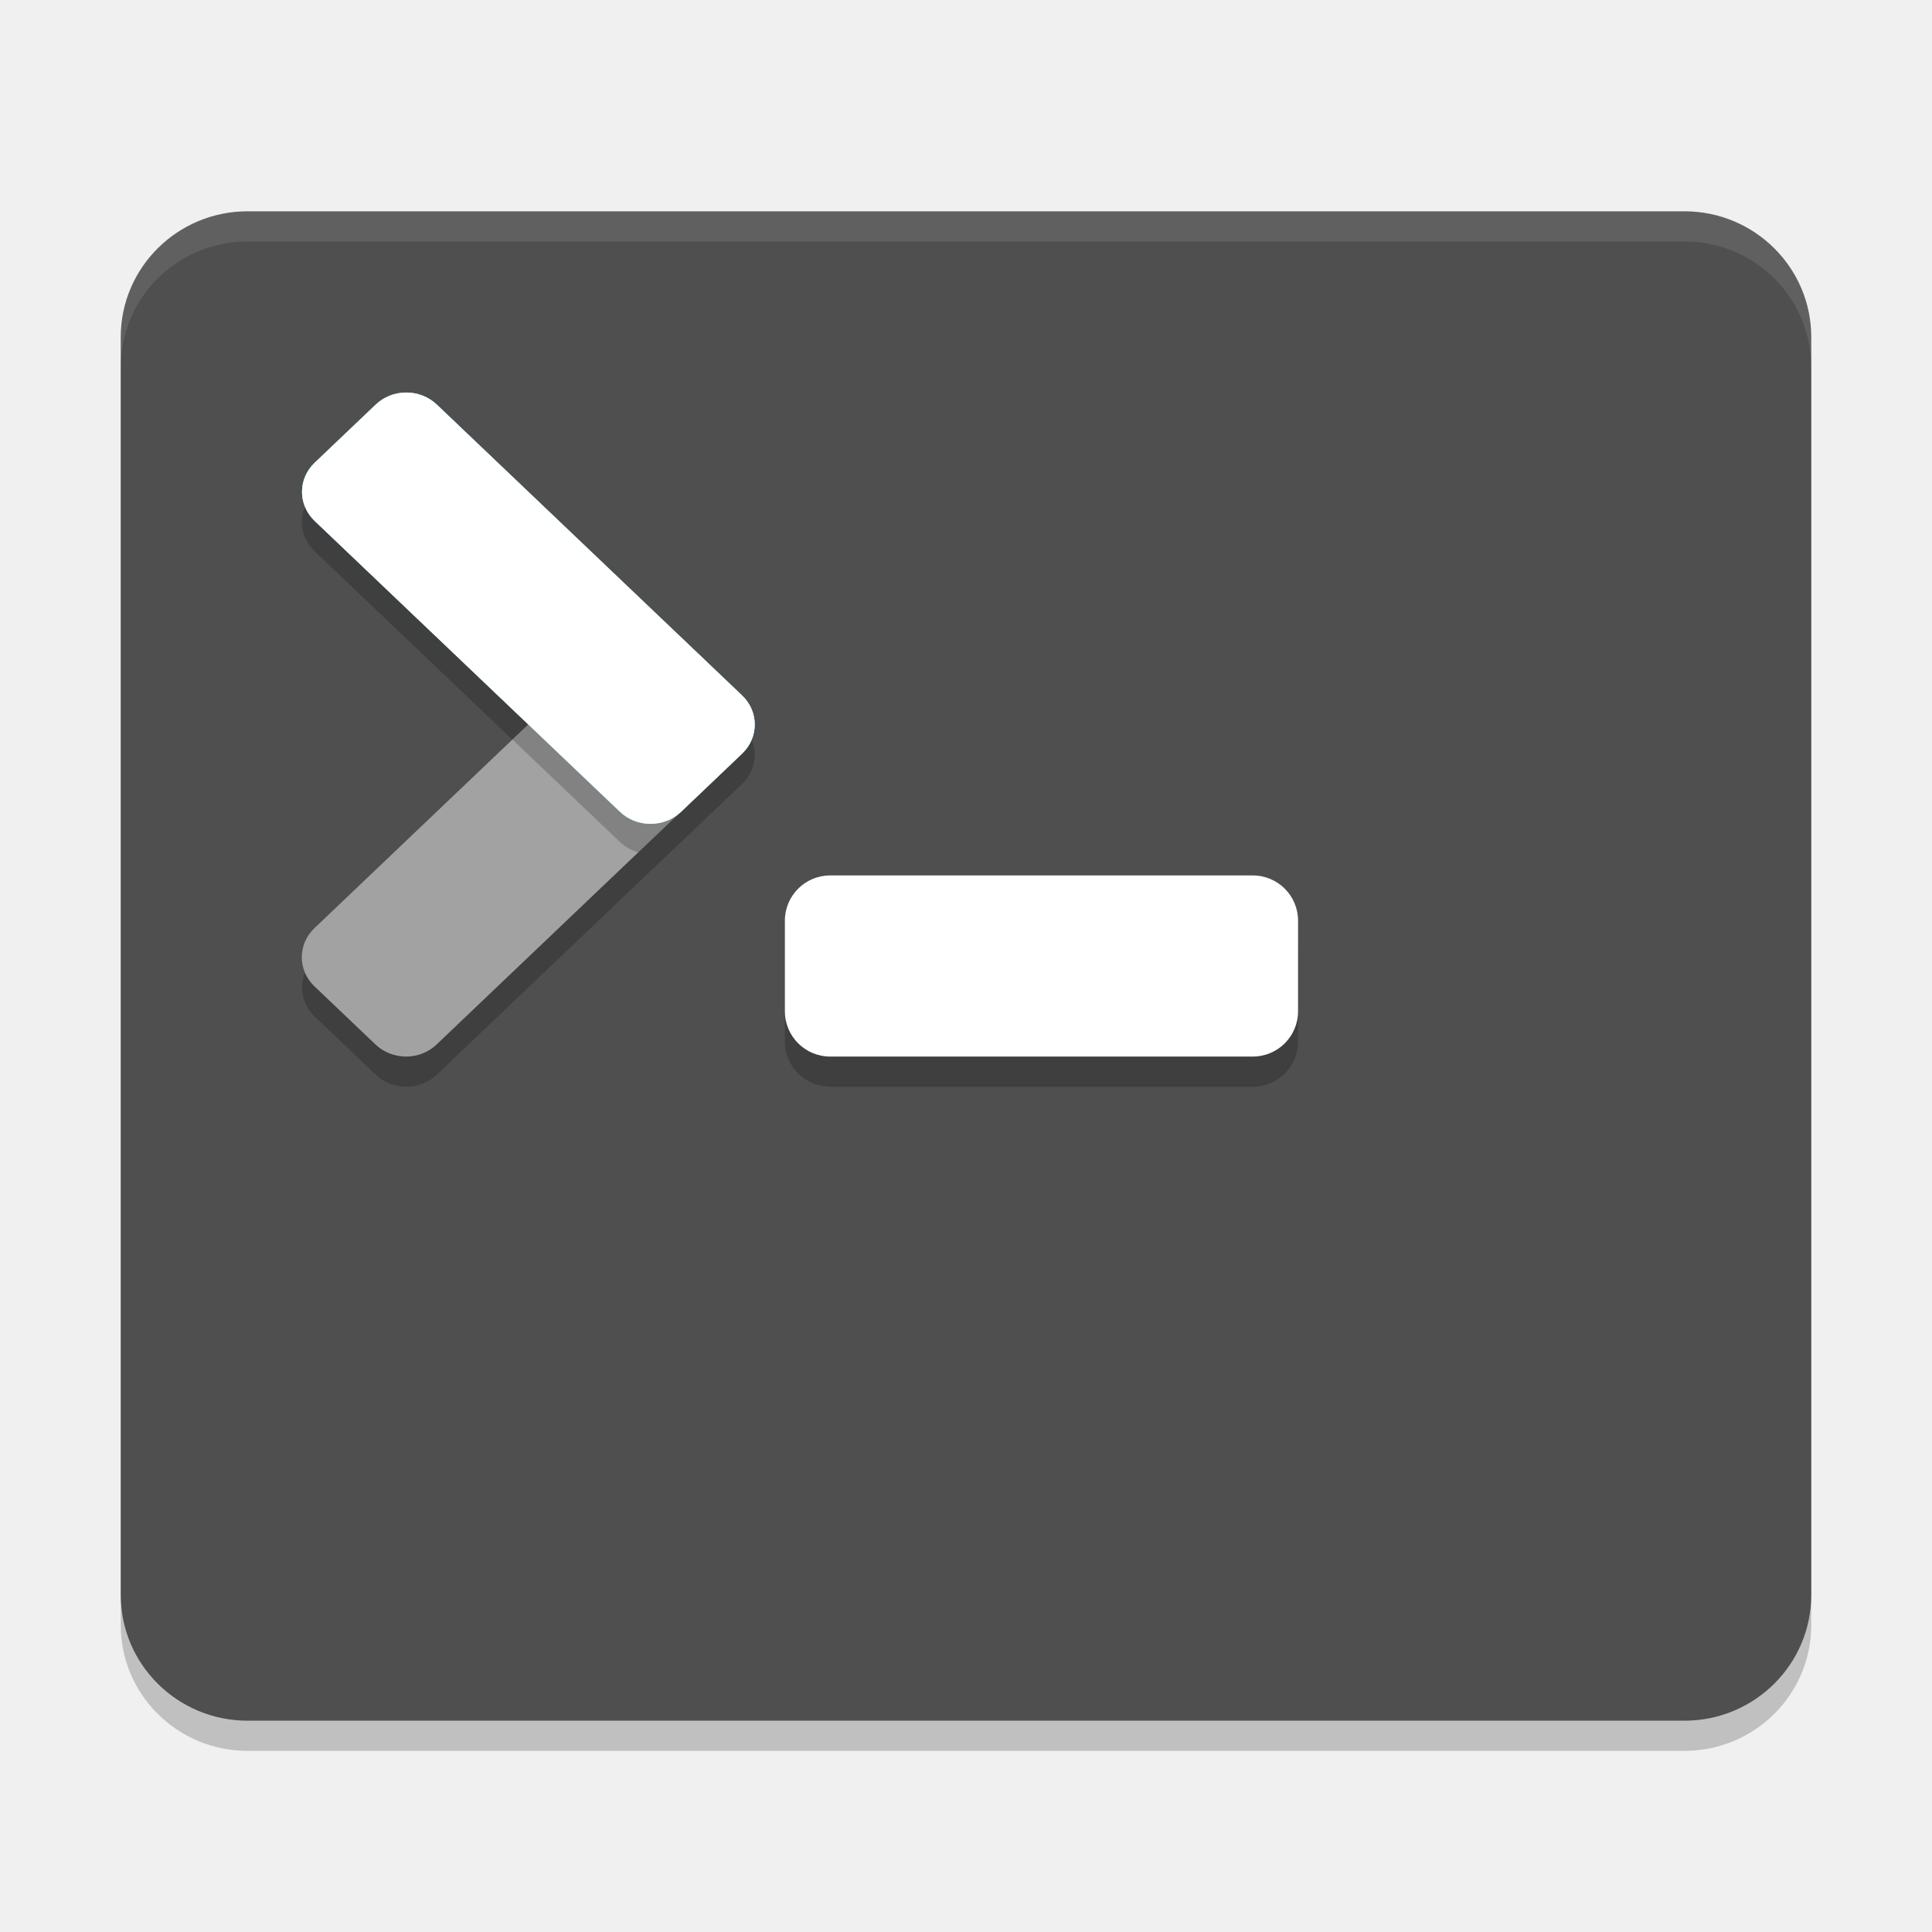
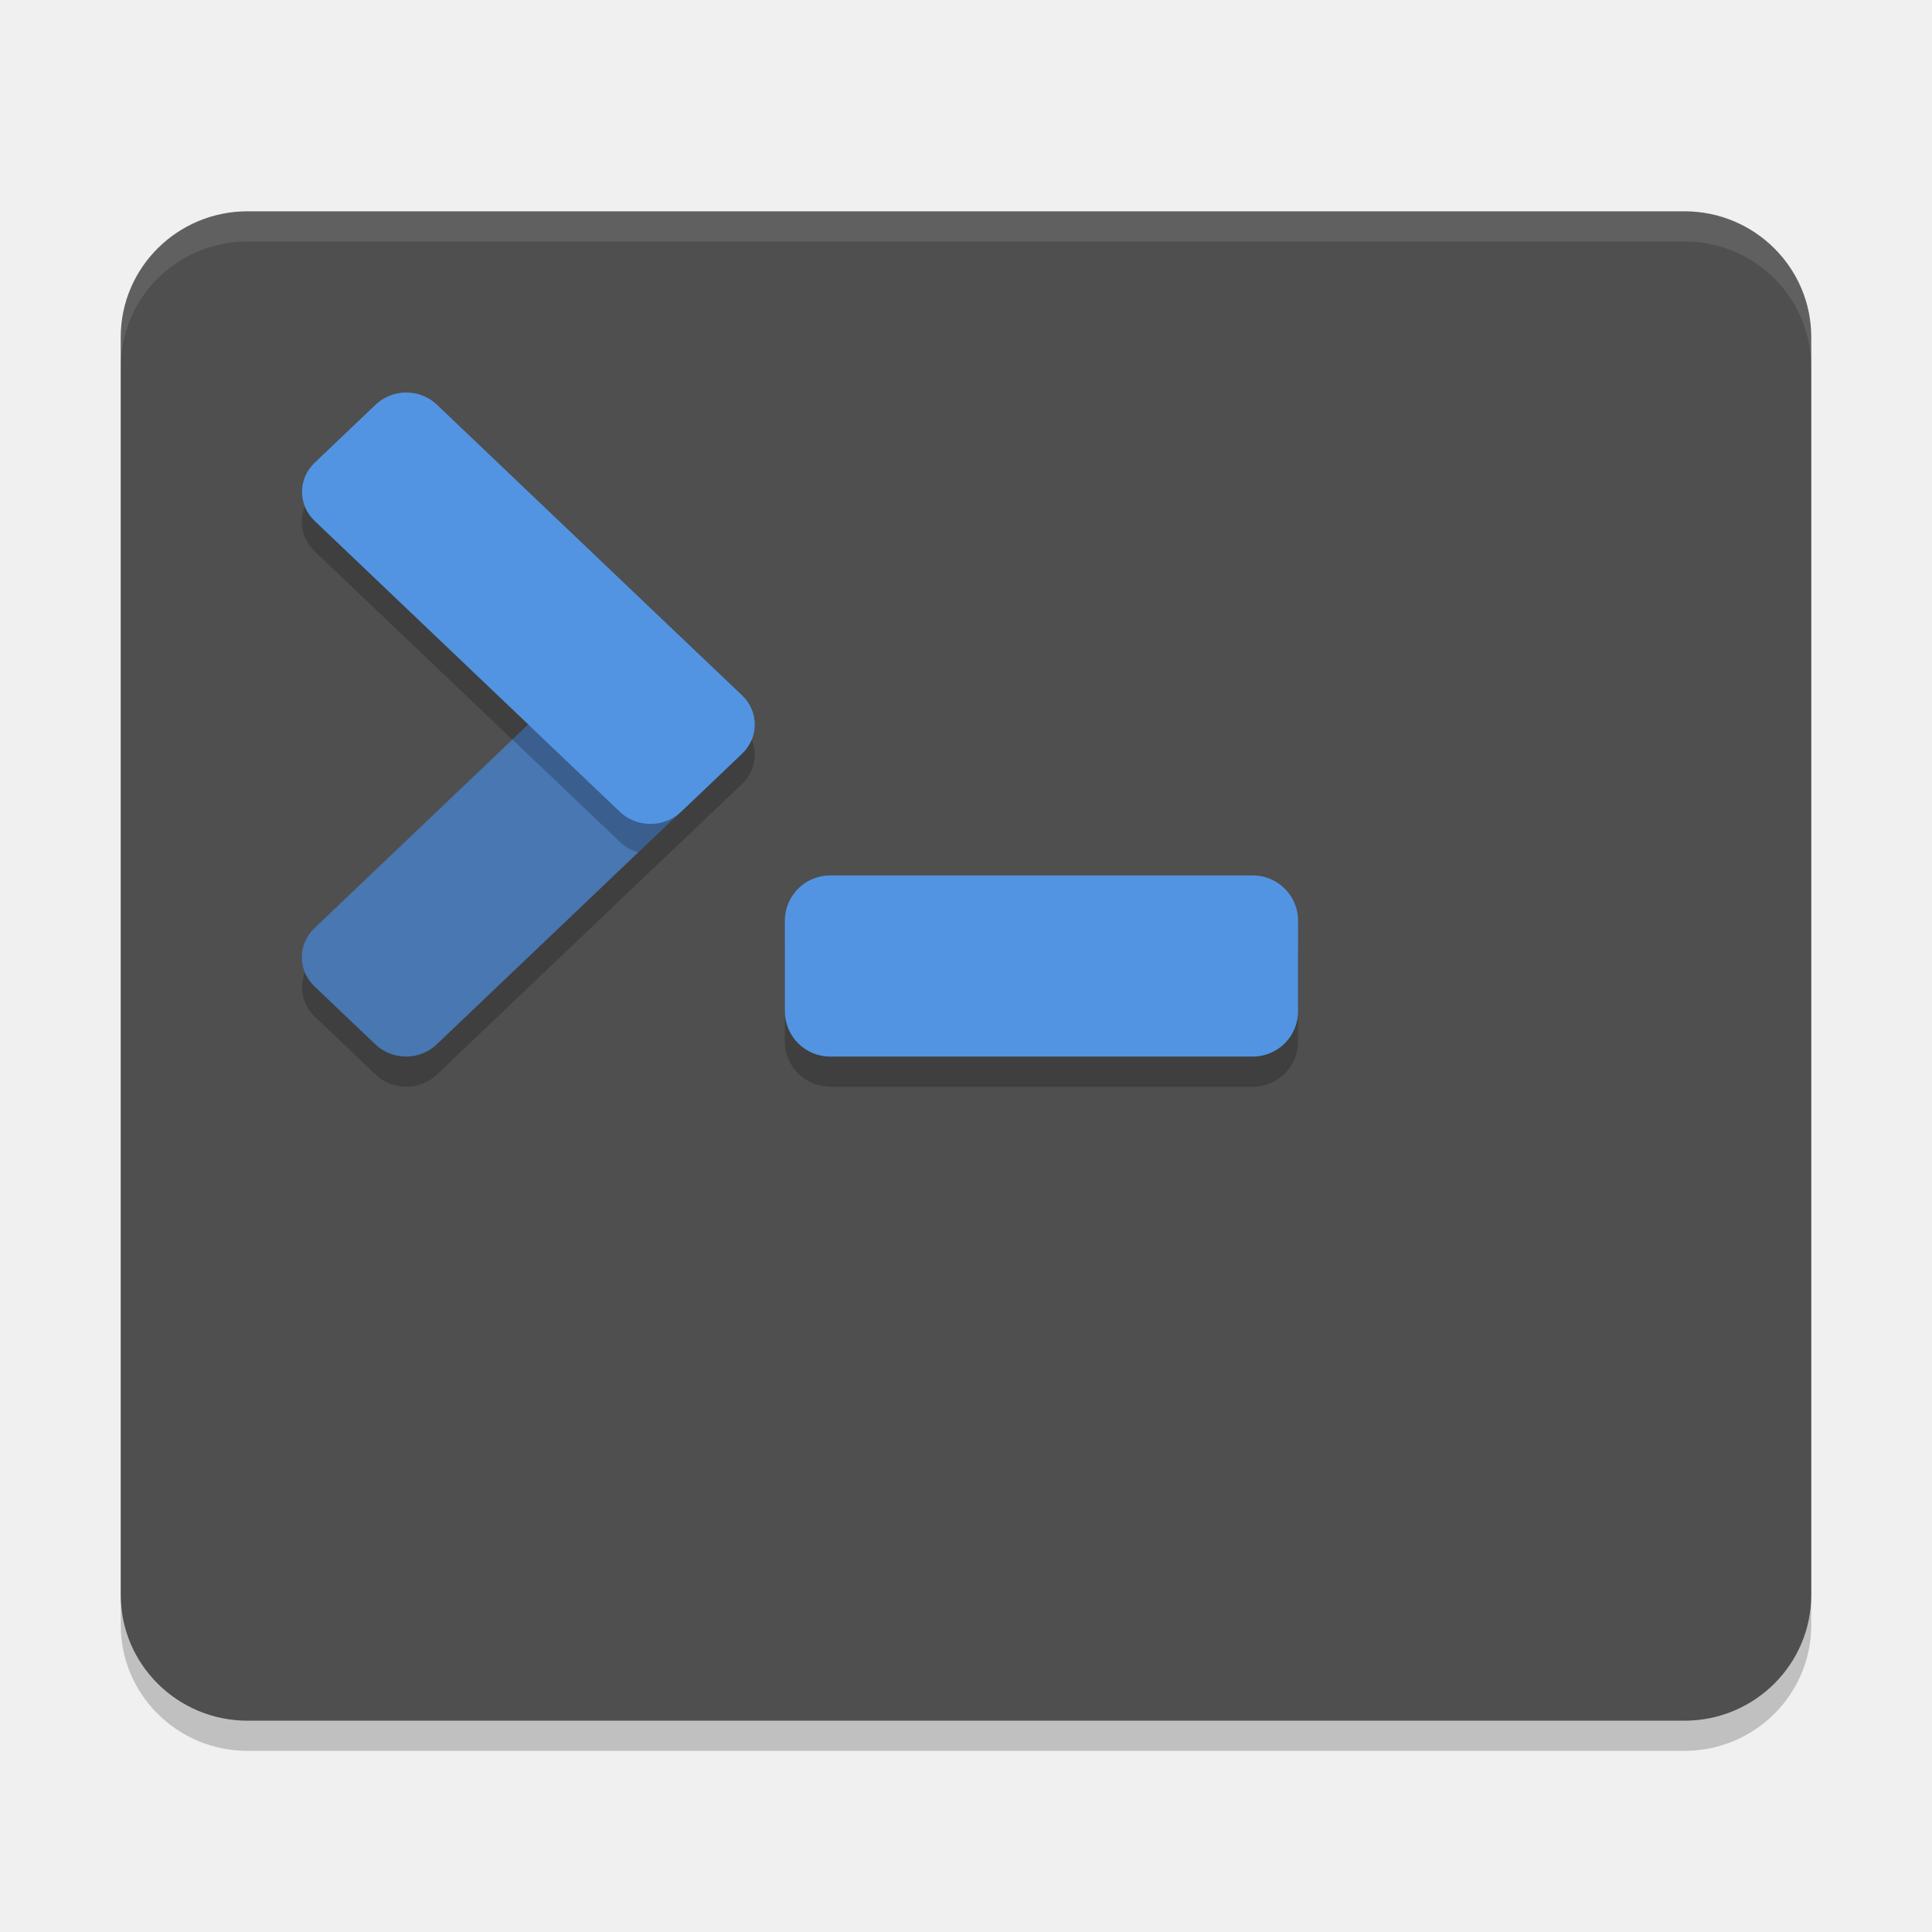
<svg xmlns="http://www.w3.org/2000/svg" width="64" height="64" version="1">
  <rect style="opacity:0.2" width="56" height="50" x="4" y="8" rx="4.2" ry="4.167" />
  <rect style="fill:#4f4f4f" width="56" height="50" x="4" y="7" rx="4.2" ry="4.167" />
  <g style="opacity:0.2">
    <rect width="16.763" height="5.588" x="-17.21" y="30.21" rx="1.397" ry="1.397" transform="matrix(0.724006,-0.6897937,0.724006,0.6897937,0,0)" />
    <rect width="16.763" height="5.588" x="19.03" y="-6.04" rx="1.397" ry="1.397" transform="matrix(0.724006,0.6897937,0.724006,-0.6897937,0,0)" />
  </g>
  <rect style="opacity:0.2" width="17" height="6" x="26" y="30" rx="1.5" ry="1.5" />
-   <rect style="fill:#ffffff" width="17" height="6" x="26" y="29" rx="1.5" ry="1.5" />
-   <rect style="fill:#a2a2a2" width="16.763" height="5.588" x="-16.49" y="29.48" rx="1.397" ry="1.397" transform="matrix(0.72401,-0.68979,0.72401,0.68979,0,0)" />
-   <rect style="fill:#62c9ea" width="16.763" height="5.588" x="18.31" y="-5.31" rx="1.397" ry="1.397" transform="matrix(0.72401,0.68979,0.72401,-0.68979,0,0)" />
+   <rect style="fill:#5294e2" width="17" height="6" x="26" y="29" rx="1.5" ry="1.5" />
+   <rect style="fill:#4877b1" width="16.763" height="5.588" x="-16.49" y="29.48" rx="1.397" ry="1.397" transform="matrix(0.72401,-0.68979,0.72401,0.68979,0,0)" />
  <path style="opacity:0.1;fill:#ffffff" d="M 8.199 7 C 5.872 7 4 8.86 4 11.168 L 4 12.168 C 4 9.86 5.872 8 8.199 8 L 55.801 8 C 58.128 8 60 9.86 60 12.168 L 60 11.168 C 60 8.86 58.128 7 55.801 7 L 8.199 7 z" />
  <path style="opacity:0.2" transform="matrix(0.72401,0.68979,0.72401,-0.68979,0,0)" d="M 29.481 -5.31 L 29.48 -6.035 L 34.401 -6.035 C 34.643 -6.035 34.87 -5.974 35.068 -5.866 L 35.068 -4.012 C 35.017 -4.739 34.417 -5.31 33.676 -5.31 L 29.481 -5.31 z" />
-   <rect style="fill:#62c9ea" width="16.763" height="5.588" x="18.31" y="-5.31" rx="1.397" ry="1.397" transform="matrix(0.72401,0.68979,0.72401,-0.68979,0,0)" />
-   <rect style="fill:#ffffff" width="16.763" height="5.588" x="18.31" y="-5.31" rx="1.397" ry="1.397" transform="matrix(0.72401,0.68979,0.72401,-0.68979,0,0)" />
+   <rect style="fill:#5294e2" width="16.763" height="5.588" x="18.31" y="-5.31" rx="1.397" ry="1.397" transform="matrix(0.72401,0.68979,0.72401,-0.68979,0,0)" />
</svg>
